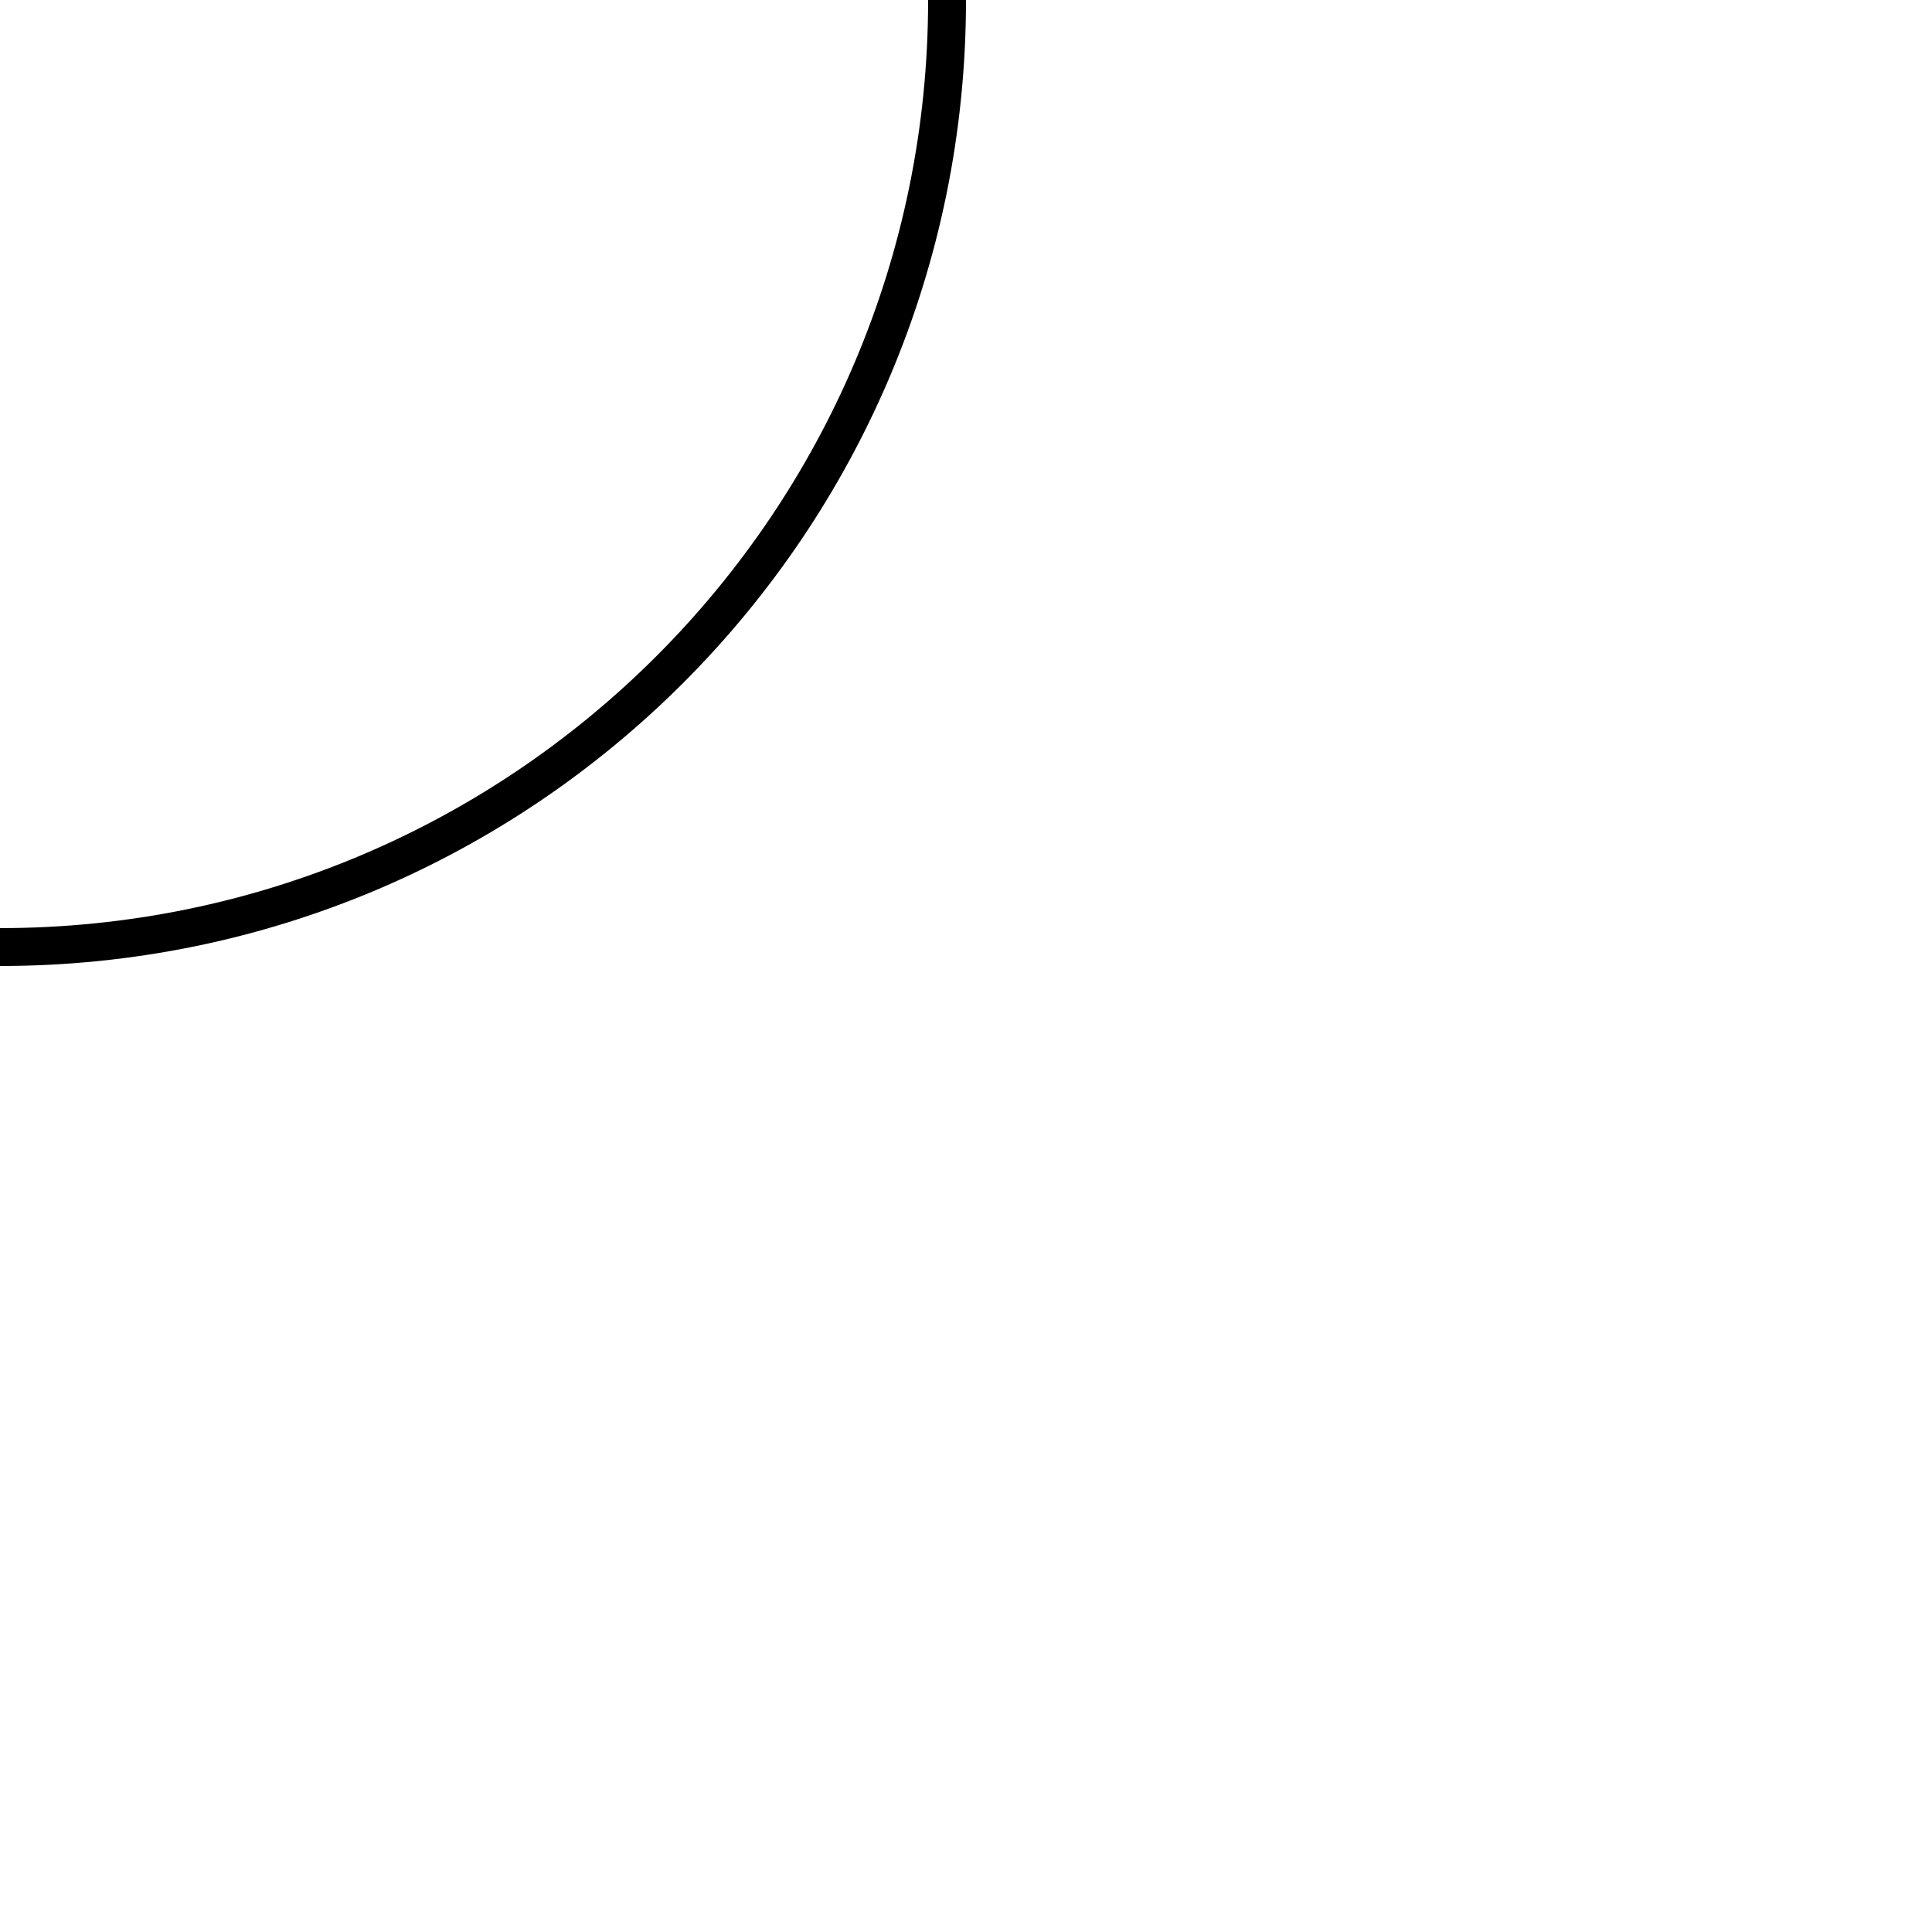
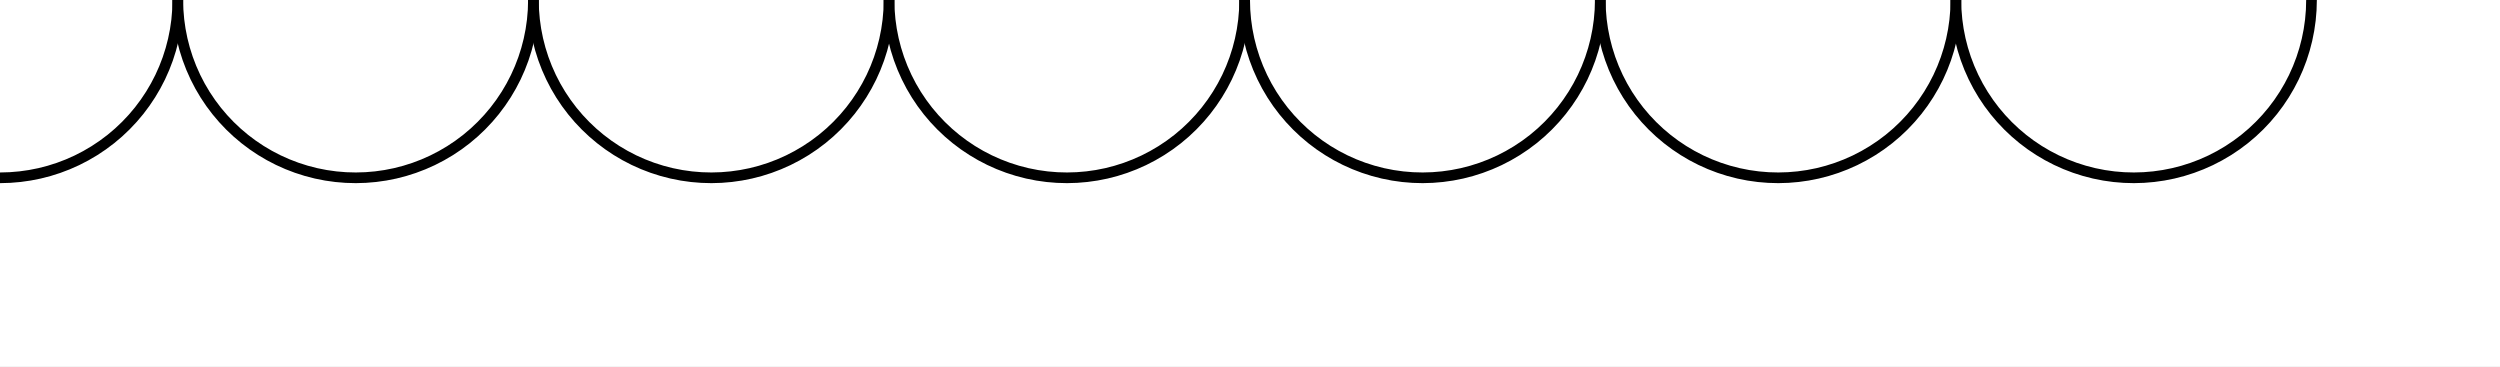
<svg xmlns="http://www.w3.org/2000/svg">
  <rect fill="#ffffff" fill-opacity="1" height="100%" width="100%" />
-   <circle cx="0" cy="0" fill="none" r="100" stroke="#000000" stroke-opacity="1" stroke-width="4" transform="matrix(1 0 0 1 0 0)" />
+   <path d="M50,0 C50,15.216 43.071,29.604 31.174,39.092 C19.278,48.579 3.709,52.132 -11.126,48.746 C-25.961,45.36 -38.446,35.404 -45.048,21.694 C-51.651,7.985 -51.651,-7.985 -45.048,-21.694 C-38.446,-35.404 -25.961,-45.36 -11.126,-48.746 C3.709,-52.132 19.278,-48.579 31.174,-39.092 C43.071,-29.604 50,-15.216 50,-0" fill="none" stroke="#000000" stroke-opacity="1" stroke-width="3" transform="matrix(1 0 0 1 0 0)" />
+   <path d="M150,0 C150,15.216 143.071,29.604 131.174,39.092 C119.278,48.579 103.709,52.132 88.874,48.746 C74.039,45.36 61.554,35.404 54.952,21.694 C48.349,7.985 48.349,-7.985 54.952,-21.694 C61.554,-35.404 74.039,-45.36 88.874,-48.746 C103.709,-52.132 119.278,-48.579 131.174,-39.092 C143.071,-29.604 150,-15.216 150,-0" fill="none" stroke="#000000" stroke-opacity="1" stroke-width="3" transform="matrix(1 0 0 1 0 0)" />
+   <path d="M250,0 C250,15.216 243.071,29.604 231.174,39.092 C219.278,48.579 203.709,52.132 188.874,48.746 C174.039,45.36 161.554,35.404 154.952,21.694 C148.349,7.985 148.349,-7.985 154.952,-21.694 C161.554,-35.404 174.039,-45.36 188.874,-48.746 C203.709,-52.132 219.278,-48.579 231.174,-39.092 C243.071,-29.604 250,-15.216 250,-0" fill="none" stroke="#000000" stroke-opacity="1" stroke-width="3" transform="matrix(1 0 0 1 0 0)" />
+   <path d="M350,0 C350,15.216 343.071,29.604 331.174,39.092 C319.278,48.579 303.709,52.132 288.874,48.746 C274.039,45.36 261.554,35.404 254.952,21.694 C248.349,7.985 248.349,-7.985 254.952,-21.694 C261.554,-35.404 274.039,-45.36 288.874,-48.746 C303.709,-52.132 319.278,-48.579 331.174,-39.092 C343.071,-29.604 350,-15.216 350,-0" fill="none" stroke="#000000" stroke-opacity="1" stroke-width="3" transform="matrix(1 0 0 1 0 0)" />
+   <path d="M450,0 C450,15.216 443.071,29.604 431.174,39.092 C419.278,48.579 403.709,52.132 388.874,48.746 C374.039,45.36 361.554,35.404 354.952,21.694 C348.349,7.985 348.349,-7.985 354.952,-21.694 C361.554,-35.404 374.039,-45.36 388.874,-48.746 C403.709,-52.132 419.278,-48.579 431.174,-39.092 C443.071,-29.604 450,-15.216 450,-0" fill="none" stroke="#000000" stroke-opacity="1" stroke-width="3" transform="matrix(1 0 0 1 0 0)" />
+   <path d="M550,0 C550,15.216 543.071,29.604 531.174,39.092 C519.278,48.579 503.709,52.132 488.874,48.746 C474.039,45.36 461.554,35.404 454.952,21.694 C448.349,7.985 448.349,-7.985 454.952,-21.694 C461.554,-35.404 474.039,-45.36 488.874,-48.746 C503.709,-52.132 519.278,-48.579 531.174,-39.092 C543.071,-29.604 550,-15.216 550,-0" fill="none" stroke="#000000" stroke-opacity="1" stroke-width="3" transform="matrix(1 0 0 1 0 0)" />
+   <path d="M650,0 C650,15.216 643.071,29.604 631.174,39.092 C619.278,48.579 603.709,52.132 588.874,48.746 C574.039,45.36 561.554,35.404 554.952,21.694 C548.349,7.985 548.349,-7.985 554.952,-21.694 C561.554,-35.404 574.039,-45.36 588.874,-48.746 C603.709,-52.132 619.278,-48.579 631.174,-39.092 C643.071,-29.604 650,-15.216 650,-0" fill="none" stroke="#000000" stroke-opacity="1" stroke-width="3" transform="matrix(1 0 0 1 0 0)" />
</svg>
